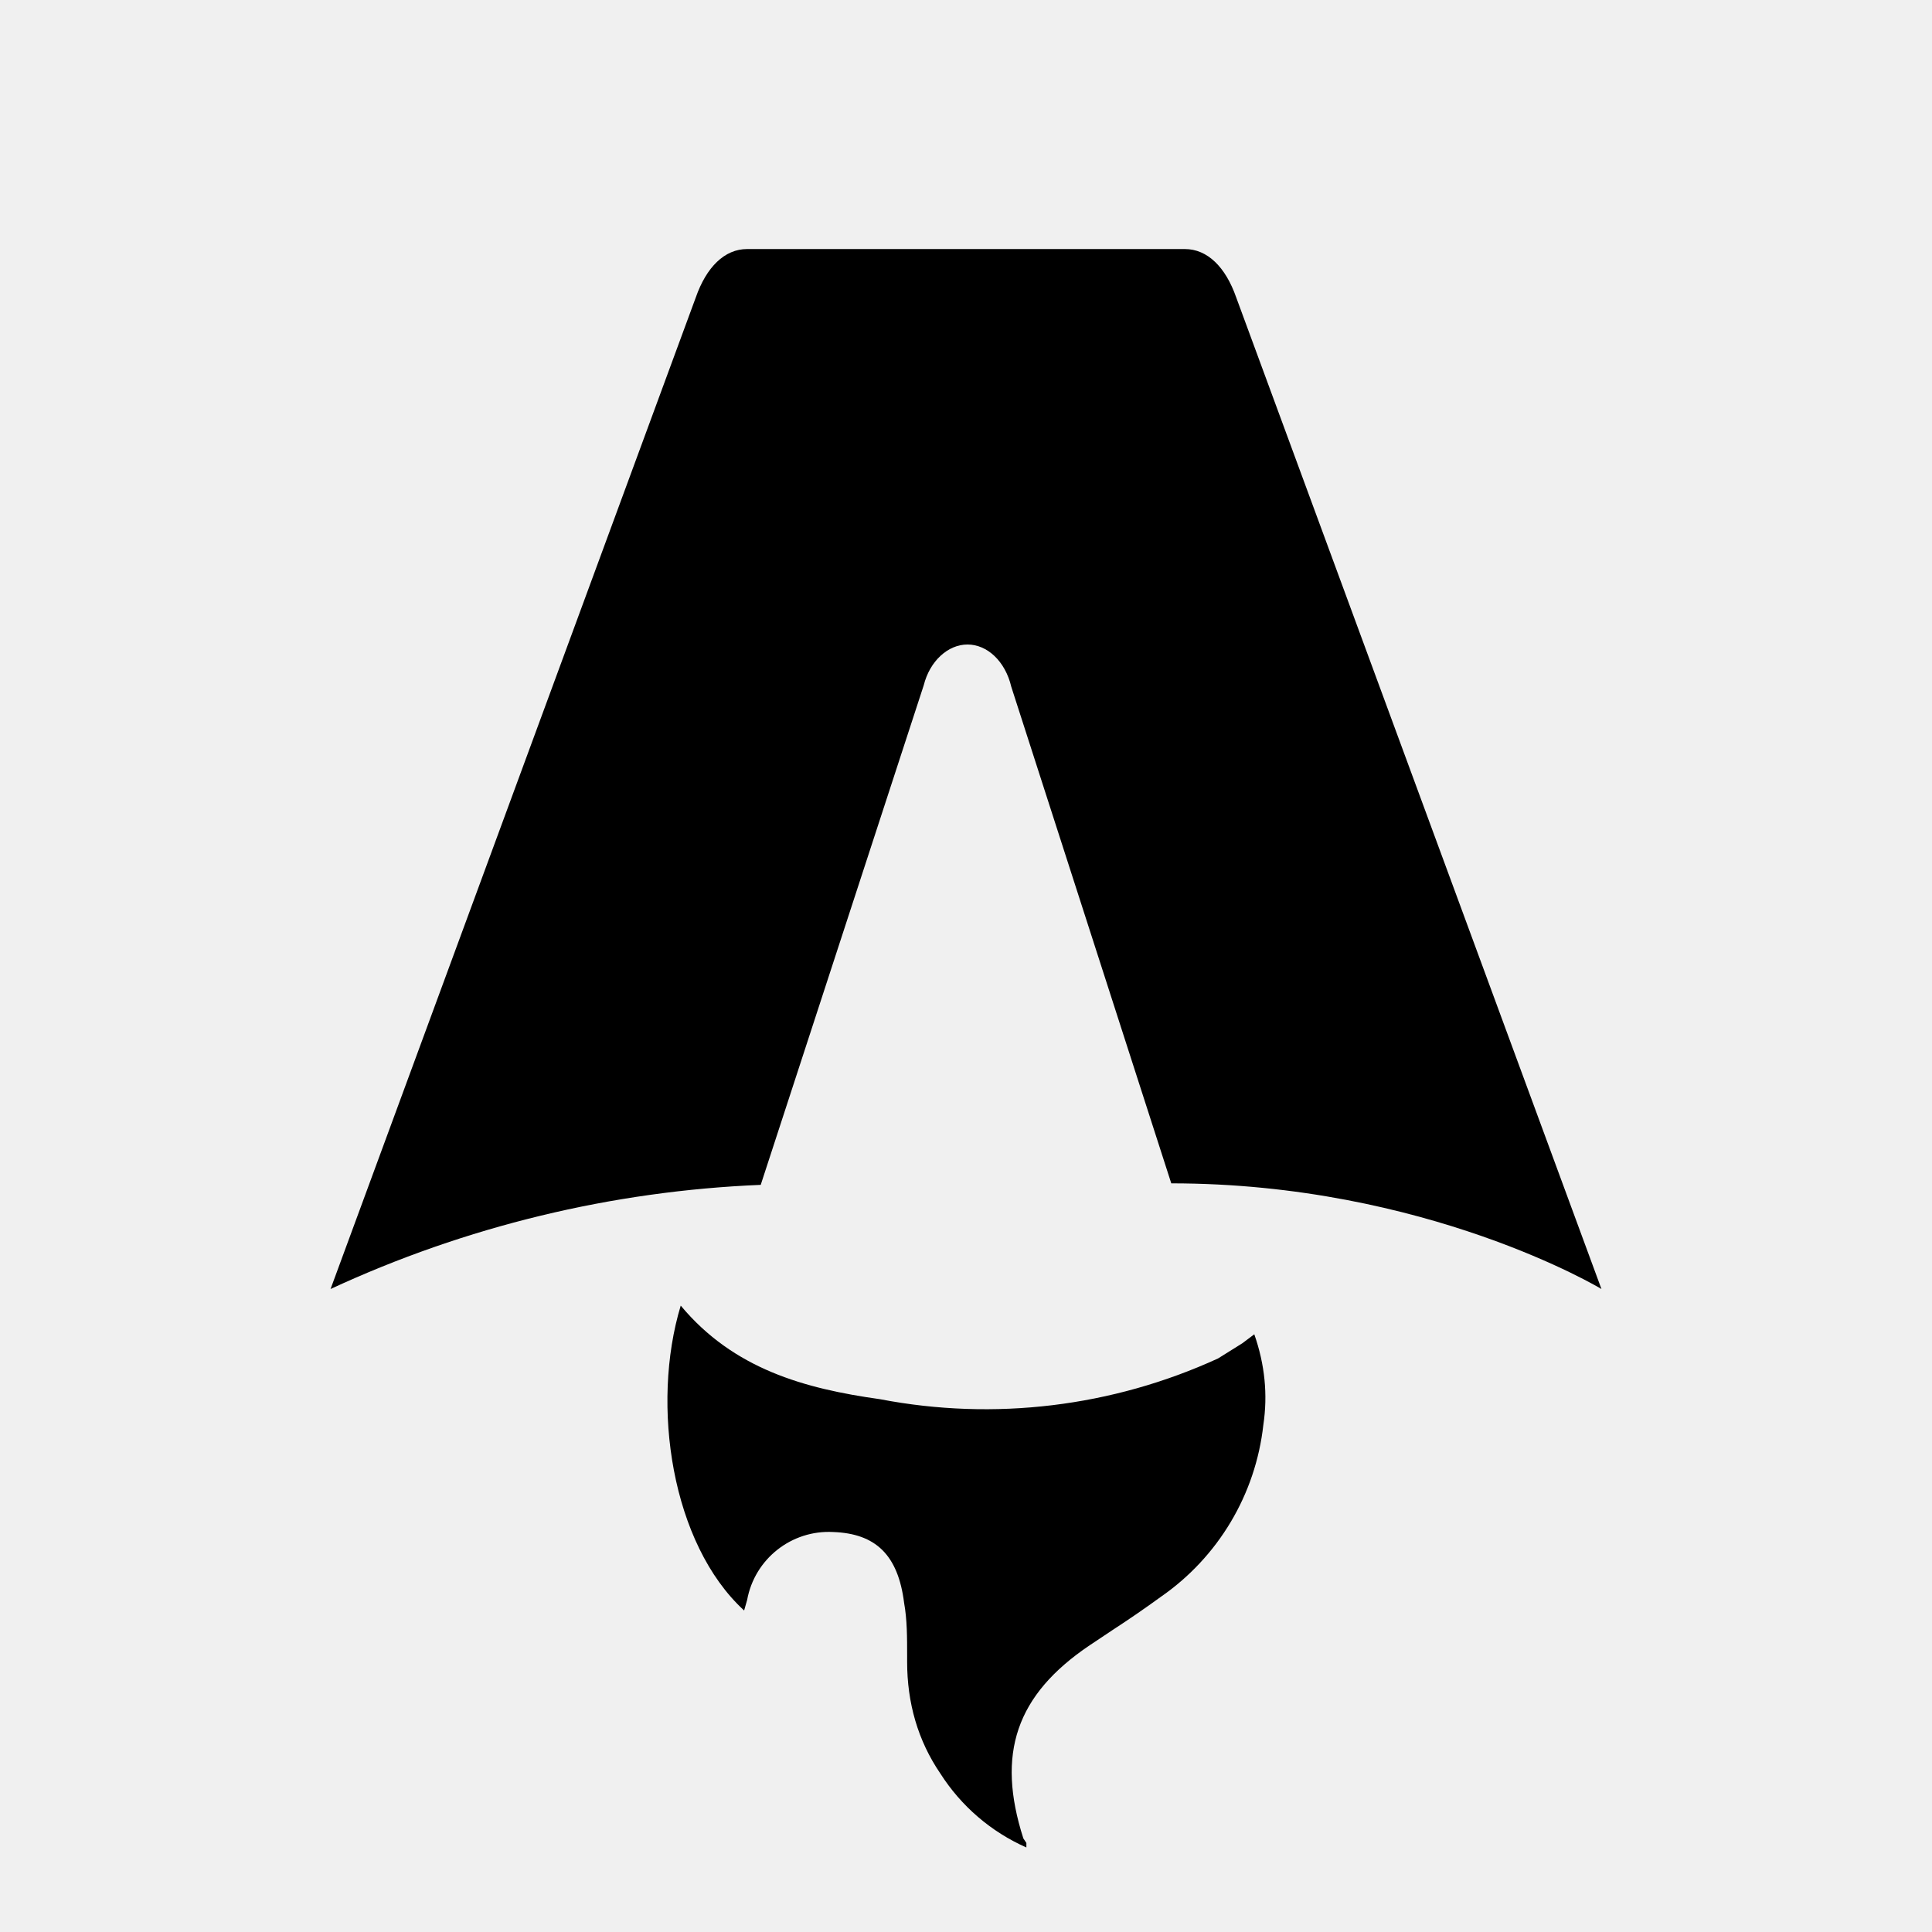
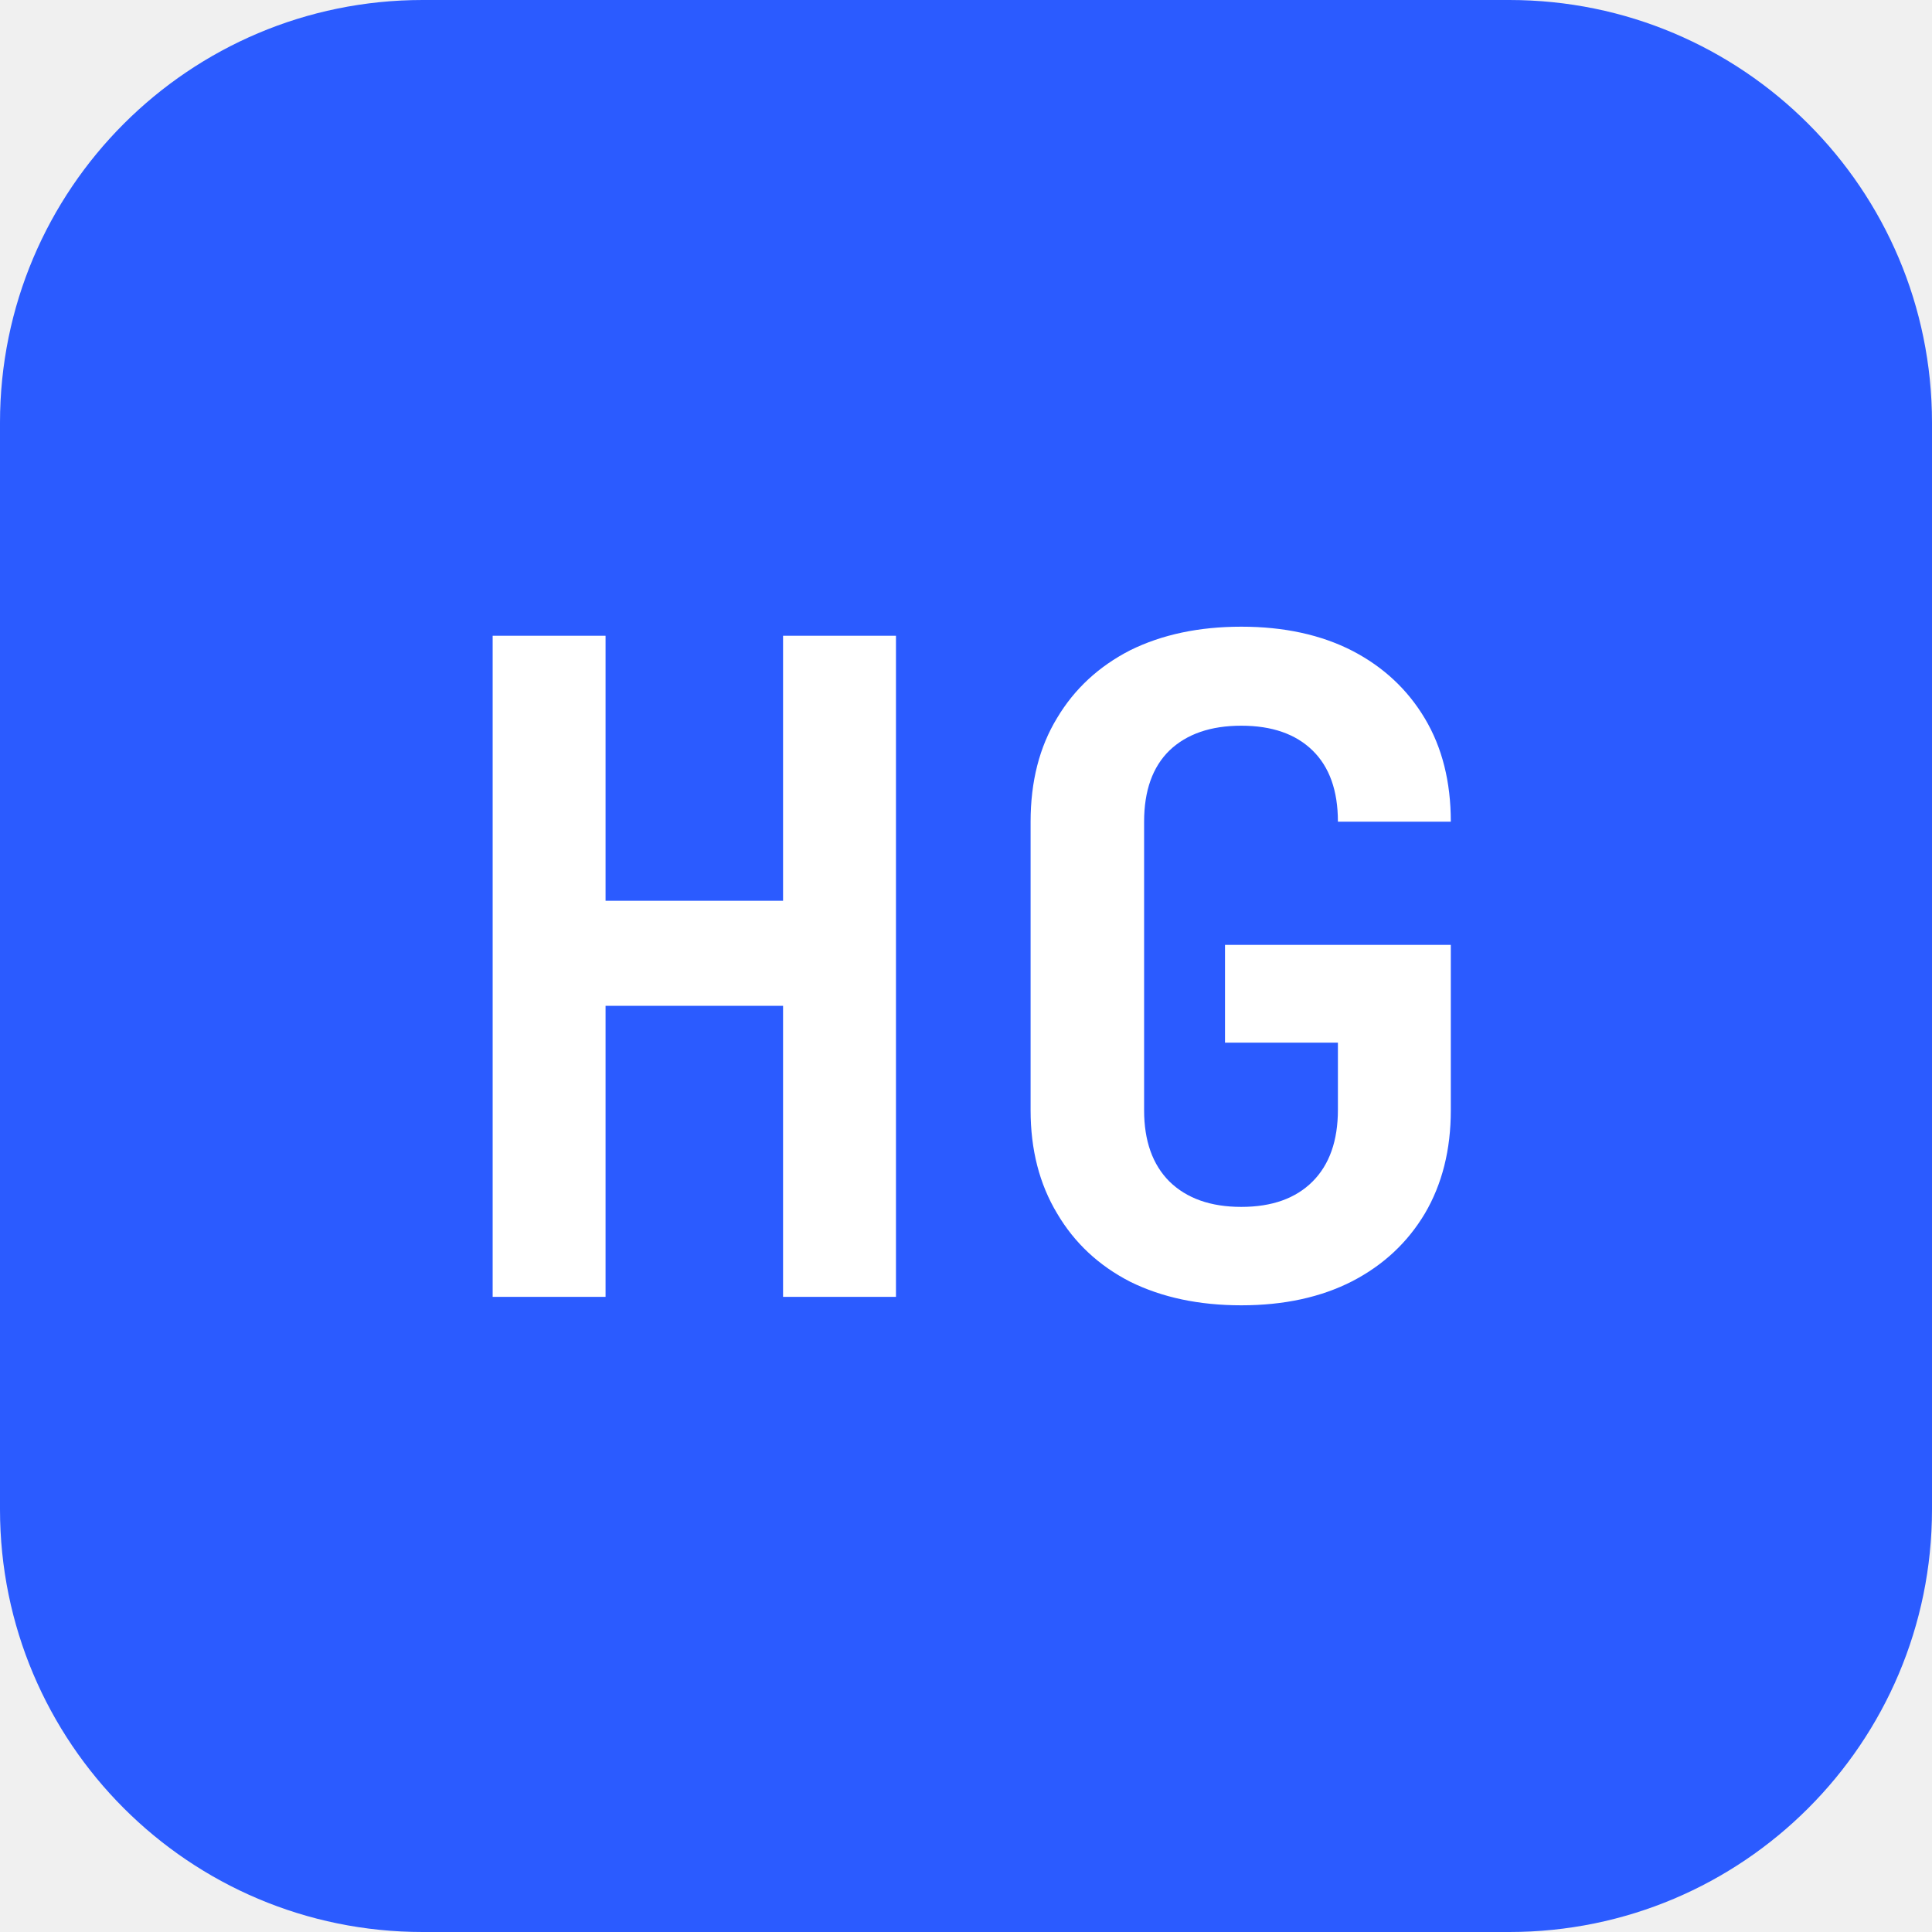
- <svg xmlns="http://www.w3.org/2000/svg" fill="none" viewBox="0 0 128 128">
-   <path d="M50.4 78.5a75.1 75.1 0 0 0-28.5 6.9l24.2-65.7c.7-2 1.9-3.2 3.4-3.2h29c1.5 0 2.7 1.2 3.4 3.2l24.2 65.7s-11.6-7-28.5-7L67 45.5c-.4-1.7-1.6-2.8-2.9-2.8-1.3 0-2.5 1.1-2.9 2.7L50.4 78.5Zm-1.1 28.2Zm-4.2-20.2c-2 6.6-.6 15.8 4.2 20.2a17.5 17.5 0 0 1 .2-.7 5.5 5.5 0 0 1 5.7-4.5c2.8.1 4.3 1.5 4.7 4.7.2 1.1.2 2.3.2 3.5v.4c0 2.7.7 5.2 2.2 7.4a13 13 0 0 0 5.7 4.9v-.3l-.2-.3c-1.8-5.6-.5-9.5 4.4-12.8l1.5-1a73 73 0 0 0 3.2-2.2 16 16 0 0 0 6.8-11.4c.3-2 .1-4-.6-6l-.8.6-1.6 1a37 37 0 0 1-22.4 2.7c-5-.7-9.7-2-13.2-6.2Z" />
-   <style>
-         path { fill: #000; }
-         @media (prefers-color-scheme: dark) {
-             path { fill: #FFF; }
-         }
-     </style>
+ <svg xmlns="http://www.w3.org/2000/svg" width="32" height="32" viewBox="0 0 32 32">
+   <rect width="32" height="32" rx="7" fill="#2B5BFF" />
+   <path fill="#FFFFFF" d="M8.16 21.48V10.53H10.03V14.92H12.97V10.53H14.84V21.48H12.97V16.66H10.03V21.48ZM20.56 21.62Q19.51 21.62 18.72 21.23Q17.94 20.83 17.51 20.1Q17.07 19.37 17.07 18.39V13.61Q17.07 12.61 17.51 11.89Q17.94 11.17 18.72 10.77Q19.51 10.38 20.56 10.38Q21.62 10.38 22.4 10.78Q23.17 11.18 23.6 11.9Q24.03 12.62 24.03 13.61H22.16Q22.16 12.84 21.74 12.43Q21.32 12.02 20.56 12.02Q19.8 12.02 19.37 12.43Q18.95 12.84 18.95 13.61V18.39Q18.95 19.15 19.37 19.57Q19.8 19.99 20.56 19.99Q21.32 19.99 21.74 19.57Q22.16 19.15 22.16 18.38V17.27H20.29V15.65H24.03V18.39Q24.03 19.37 23.6 20.1Q23.17 20.82 22.4 21.22Q21.62 21.62 20.56 21.62Z" />
</svg>
